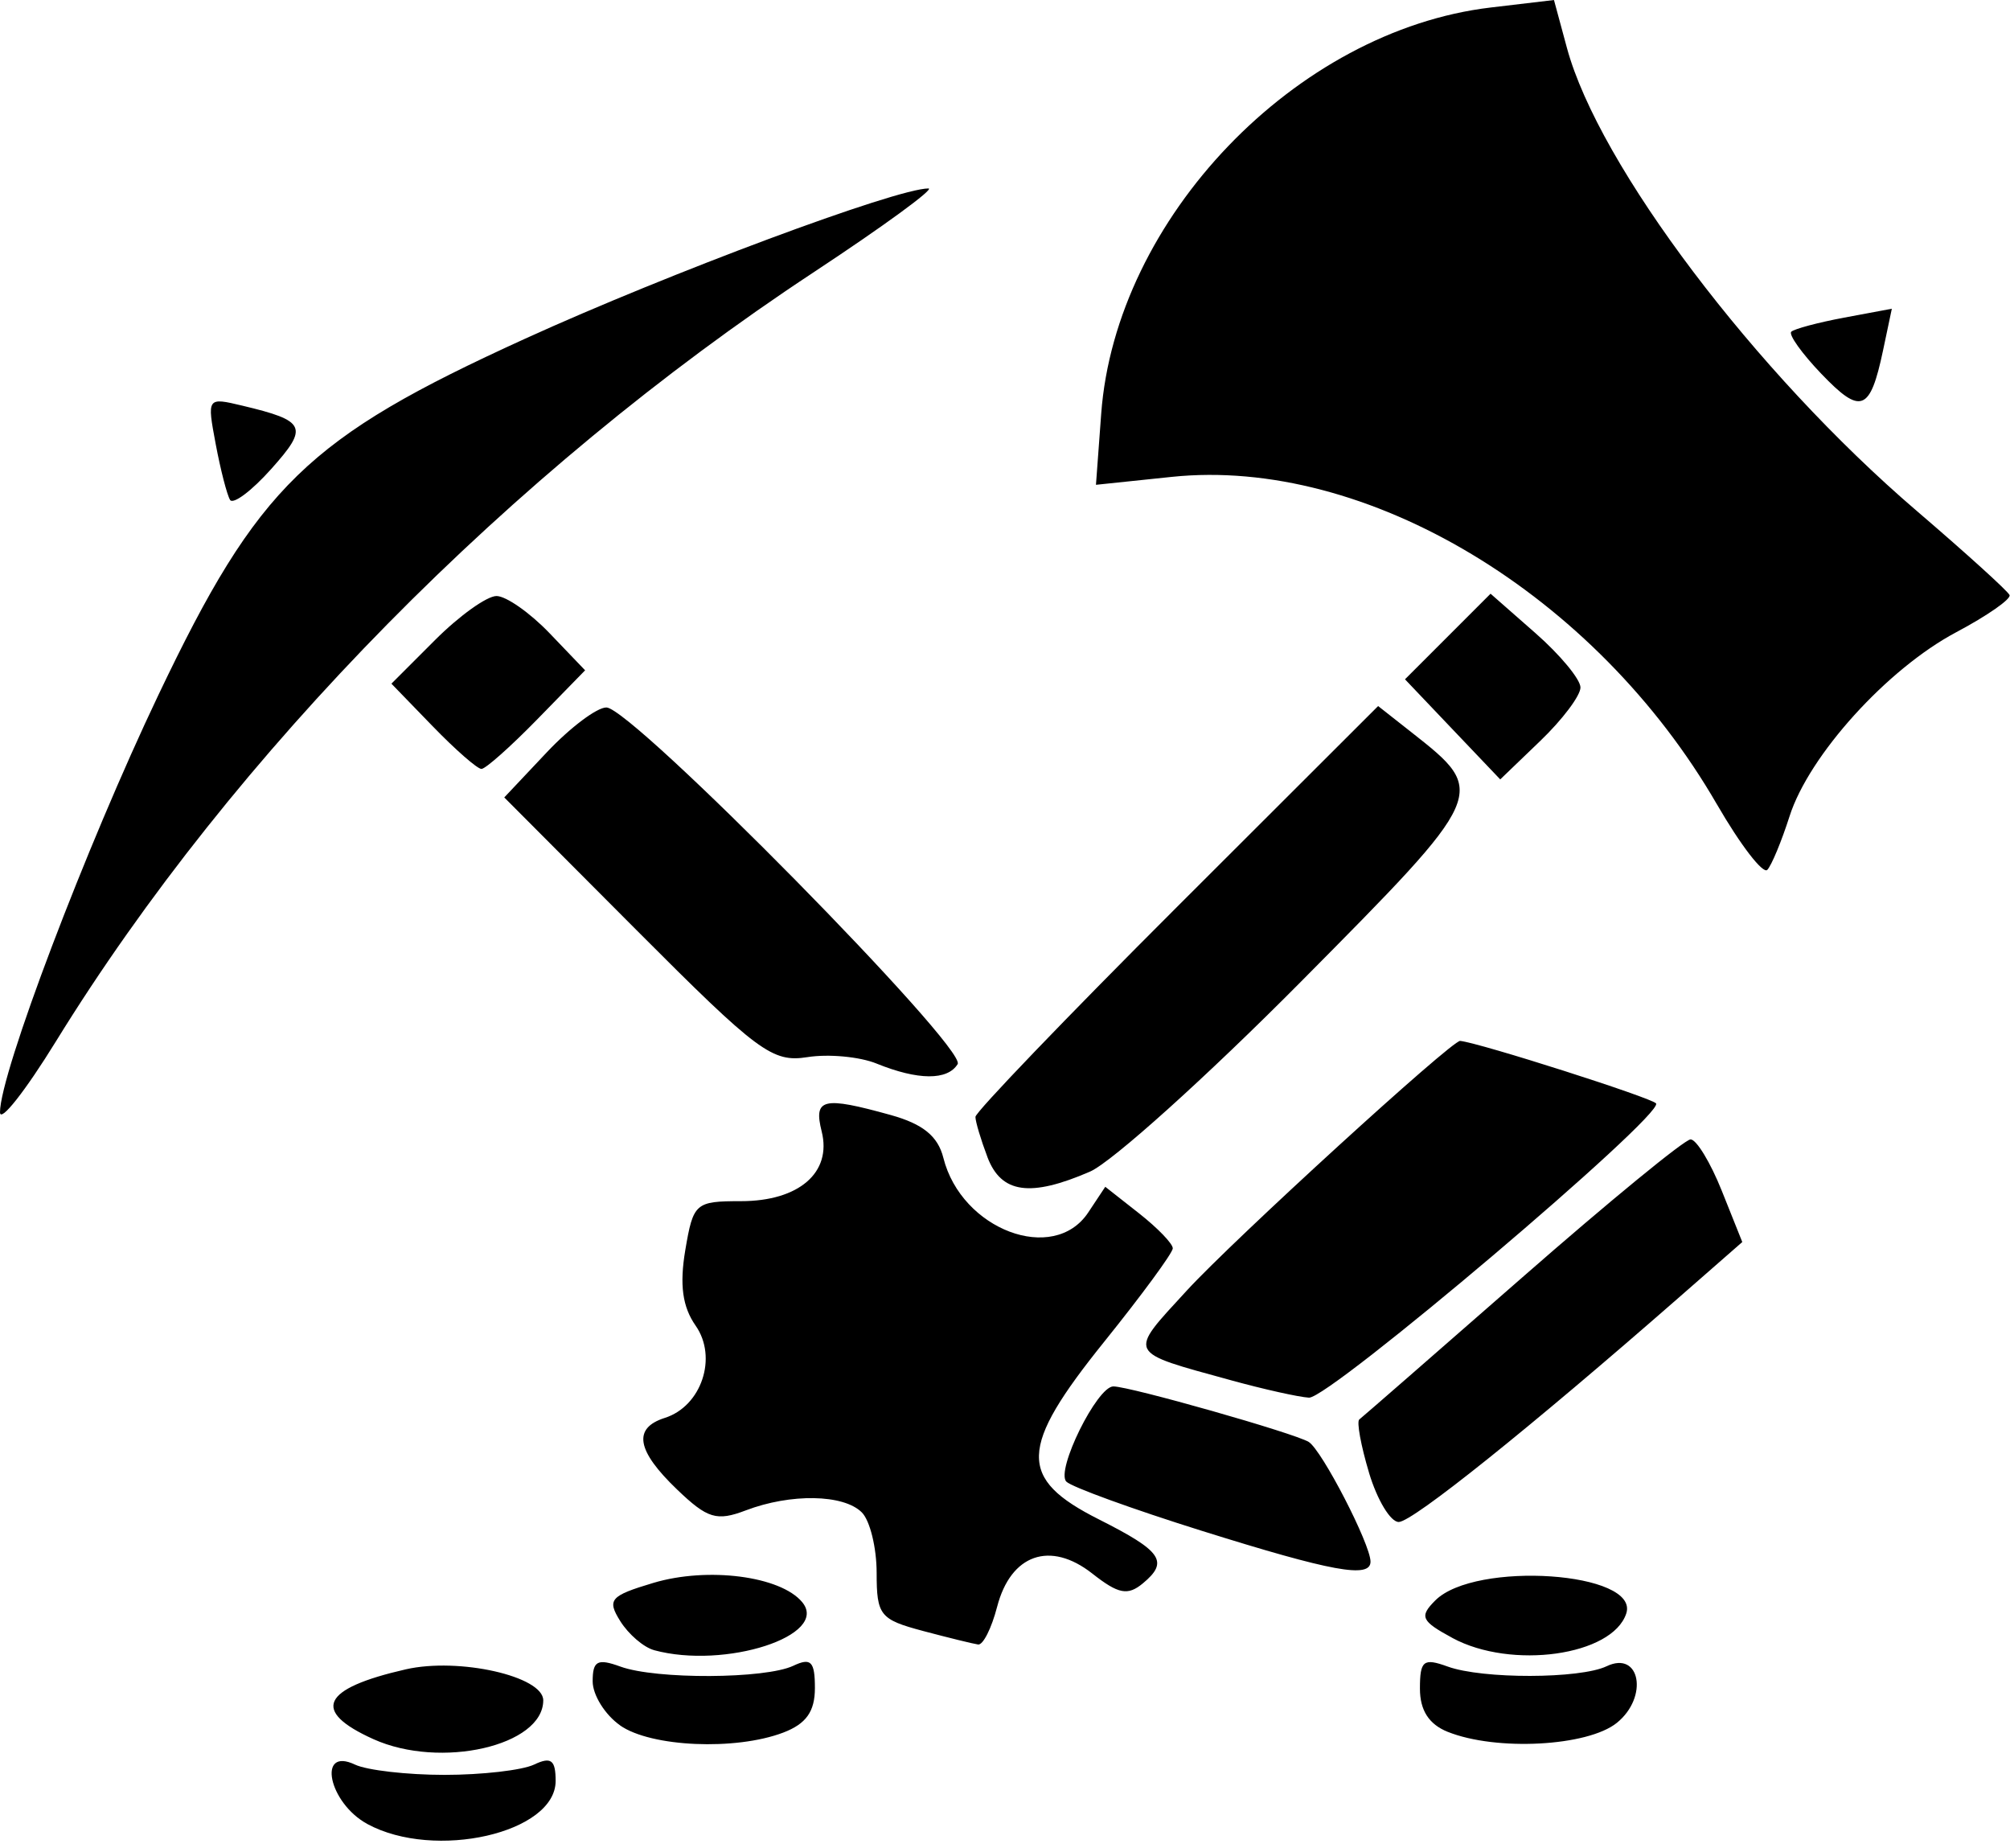
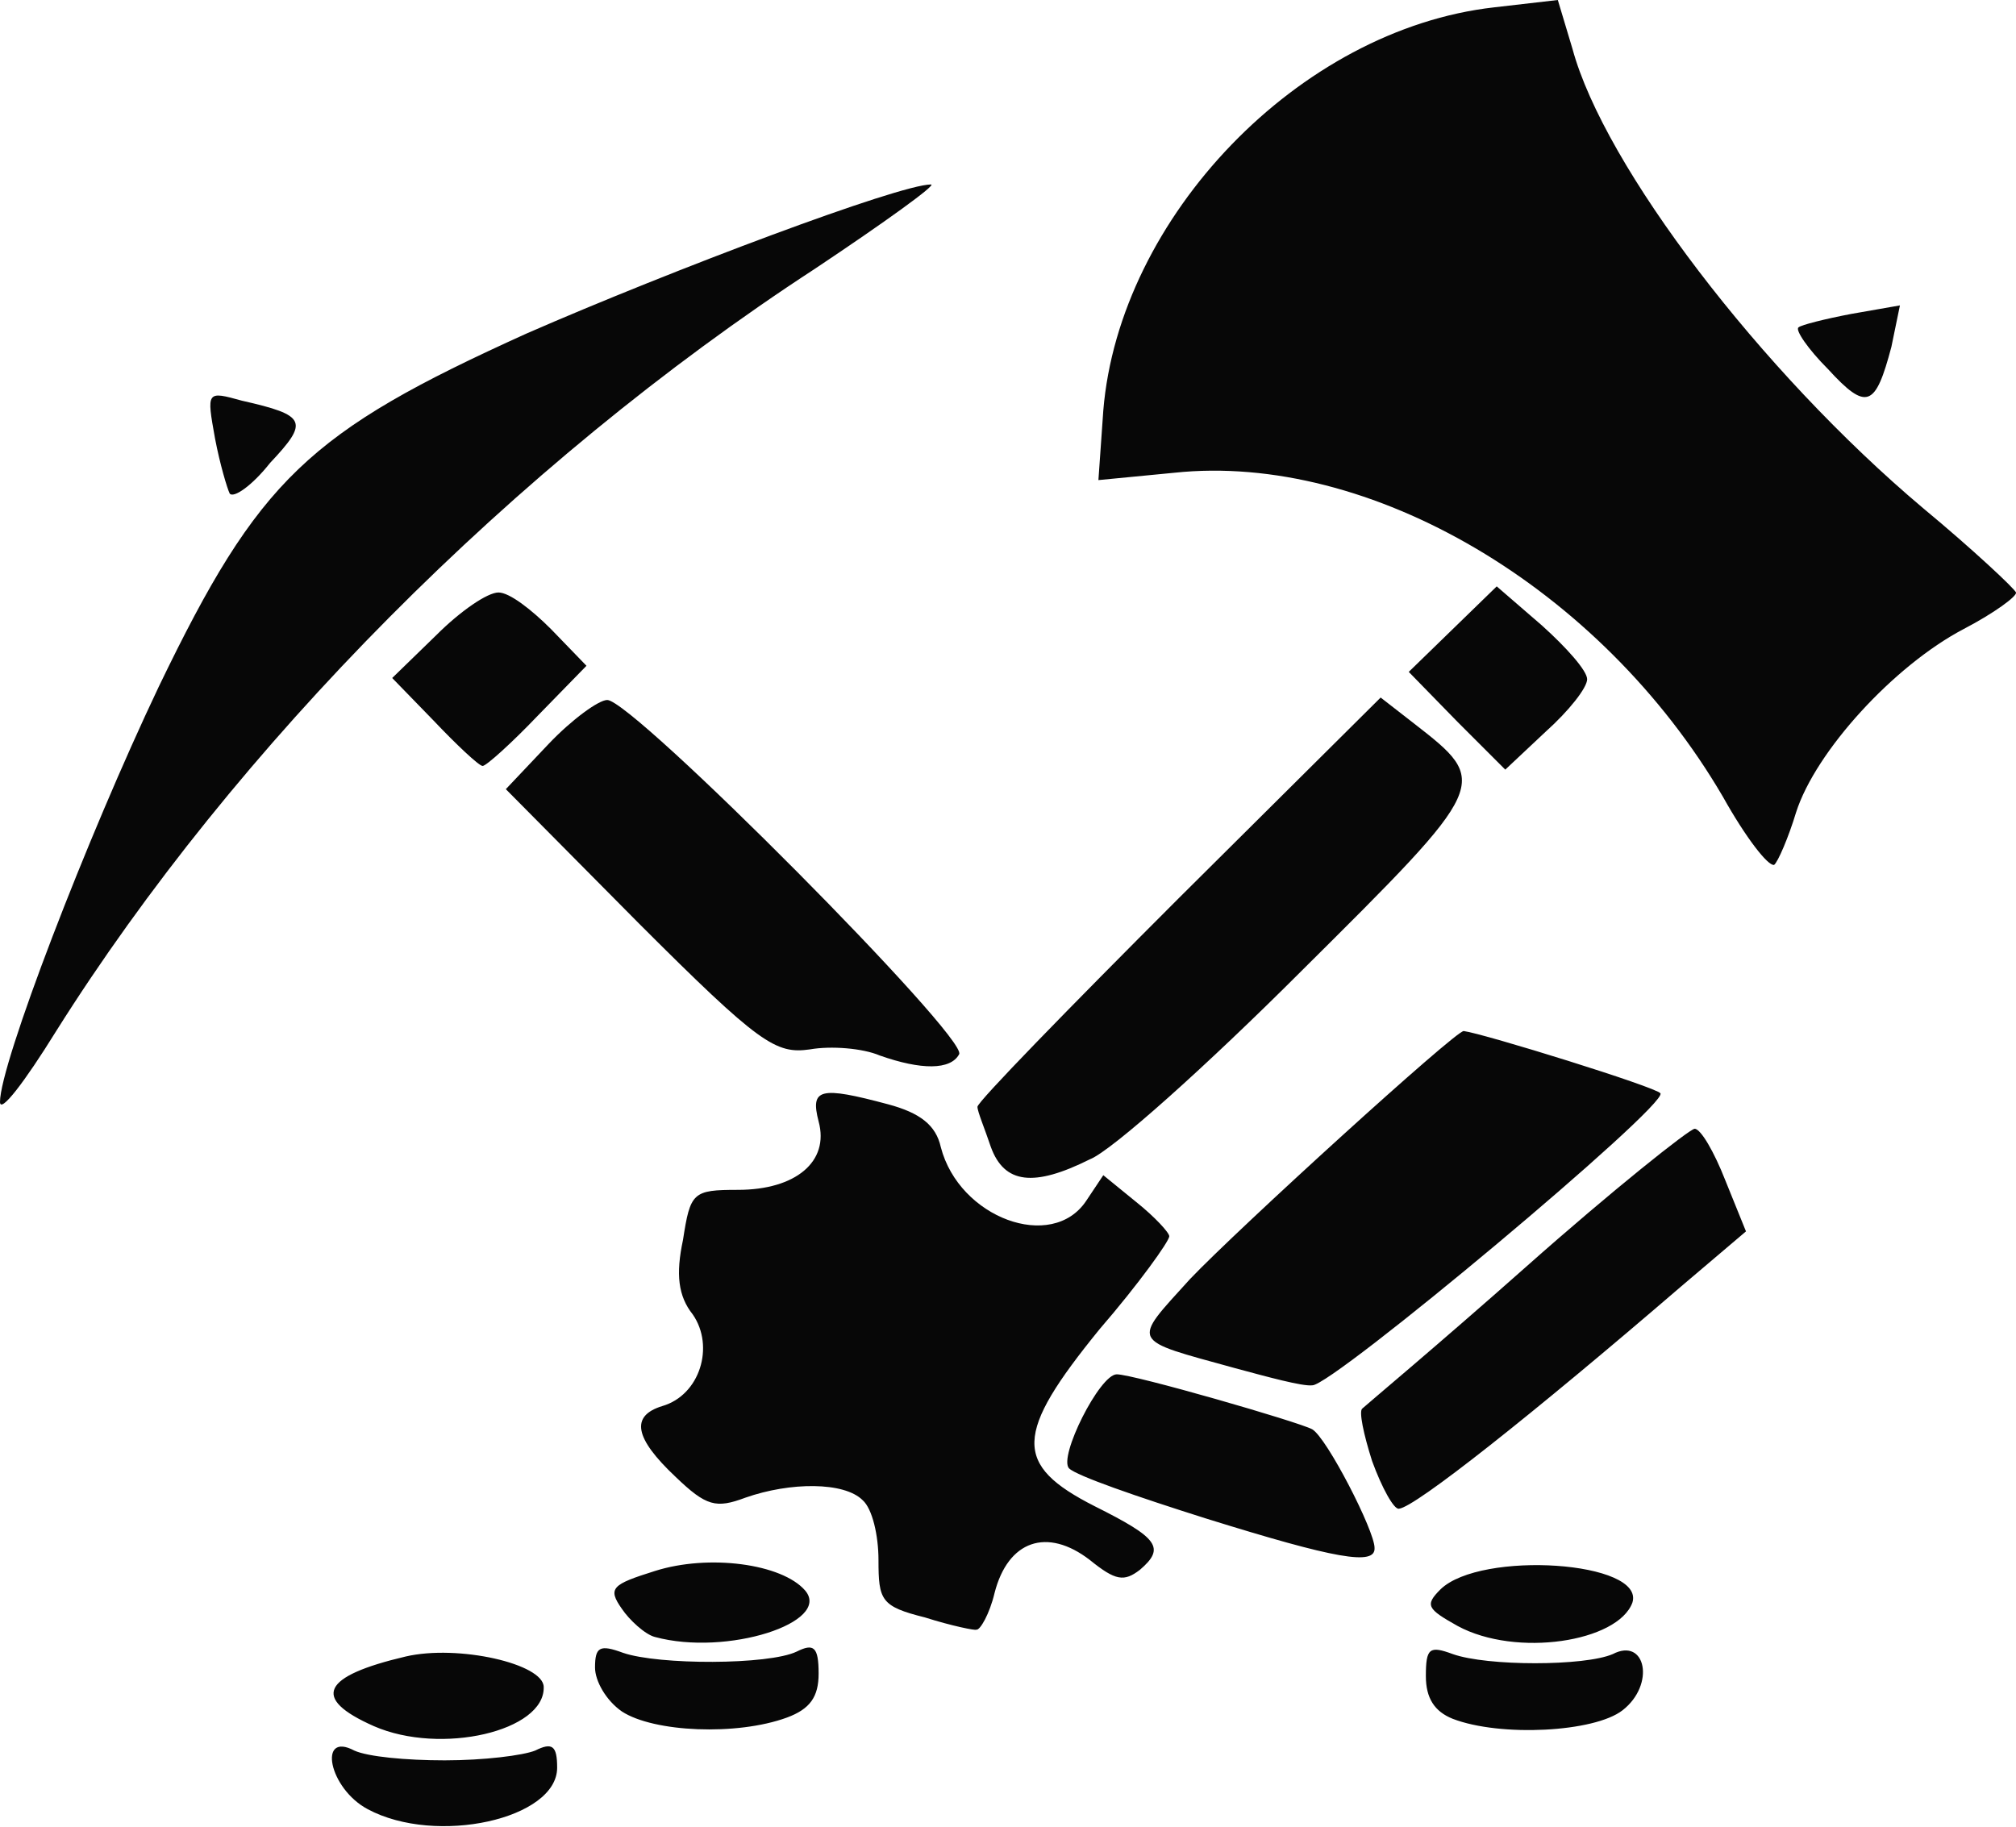
- <svg xmlns="http://www.w3.org/2000/svg" version="1.1" width="99" height="91" viewBox="0 0 99 91">
-   <g id="icomoon-ignore">
- </g>
-   <path fill="#000" d="M18.093 89.818c-1.908-1.035-2.488-3.82-0.608-2.924 0.586 0.278 2.57 0.506 4.409 0.506s3.824-0.228 4.409-0.506c0.841-0.4 1.064-0.232 1.064 0.806 0 2.561-5.951 3.921-9.275 2.119zM18.395 85.642c-3.076-1.386-2.566-2.49 1.592-3.439 2.614-0.597 6.77 0.341 6.77 1.526 0 2.242-5.063 3.4-8.362 1.913zM30.543 84.962c-0.744-0.52-1.352-1.497-1.352-2.169 0-1.010 0.238-1.137 1.369-0.725 1.756 0.638 7.132 0.612 8.513-0.041 0.872-0.412 1.064-0.213 1.064 1.097 0 1.159-0.431 1.764-1.56 2.194-2.355 0.895-6.514 0.712-8.035-0.353zM71.305 85.281c-0.927-0.373-1.368-1.061-1.368-2.13 0-1.382 0.173-1.518 1.368-1.085 1.71 0.621 6.512 0.612 7.828-0.016 1.654-0.788 2.073 1.518 0.504 2.787-1.435 1.162-5.945 1.402-8.332 0.443zM32.215 81.258c-0.512-0.139-1.259-0.781-1.664-1.428-0.663-1.061-0.502-1.246 1.63-1.884 2.673-0.8 6.264-0.337 7.33 0.948 1.365 1.644-3.792 3.317-7.297 2.365zM71.537 80.657c-1.542-0.835-1.64-1.050-0.844-1.847 1.963-1.963 10.082-1.407 9.406 0.644-0.684 2.076-5.659 2.775-8.563 1.204zM45.459 80.312c-2.115-0.562-2.281-0.768-2.281-2.856 0-1.238-0.328-2.579-0.73-2.981-0.897-0.897-3.498-0.942-5.713-0.1-1.435 0.546-1.888 0.409-3.385-1.026-2.002-1.918-2.192-3.023-0.605-3.528 1.807-0.574 2.611-2.98 1.518-4.541-0.649-0.927-0.798-2.011-0.51-3.719 0.392-2.32 0.495-2.412 2.743-2.412 2.853 0 4.483-1.408 3.975-3.432-0.409-1.629 0.057-1.739 3.401-0.81 1.584 0.44 2.325 1.042 2.592 2.108 0.889 3.541 5.432 5.255 7.134 2.693l0.841-1.267 1.666 1.31c0.916 0.721 1.663 1.496 1.659 1.722s-1.524 2.296-3.377 4.598c-4.218 5.24-4.264 6.733-0.264 8.747 3.108 1.566 3.461 2.078 2.168 3.151-0.746 0.618-1.204 0.53-2.492-0.483-2.073-1.63-4.017-0.95-4.688 1.641-0.273 1.053-0.693 1.888-0.935 1.853s-1.465-0.335-2.72-0.668zM59.185 75.38c-3.405-1.067-6.403-2.156-6.663-2.42-0.534-0.543 1.513-4.689 2.315-4.689 0.815 0 8.93 2.306 9.622 2.734 0.649 0.402 3.044 5.038 3.044 5.894 0 0.84-1.892 0.494-8.319-1.52zM67.431 72.525c-0.402-1.34-0.618-2.522-0.481-2.626s3.747-3.249 8.022-6.99c4.275-3.742 8.008-6.802 8.296-6.802s0.979 1.138 1.535 2.527l1.011 2.527-3.138 2.745c-7.328 6.41-13.094 11.031-13.781 11.041-0.404 0.007-1.064-1.085-1.466-2.425zM60.647 67.972c-5.201-1.43-5.109-1.245-2.192-4.422 2.309-2.515 13.062-12.333 13.463-12.293 0.954 0.093 9.48 2.815 9.65 3.080 0.376 0.587-16.096 14.547-17.096 14.488-0.507-0.030-2.229-0.414-3.827-0.853zM48.637 56.982c-0.326-0.858-0.593-1.751-0.593-1.984s4.462-4.88 9.917-10.327l9.917-9.903 1.641 1.291c3.781 2.974 3.777 2.984-5.448 12.287-4.635 4.673-9.307 8.879-10.383 9.347-2.941 1.276-4.373 1.076-5.052-0.71zM0 54.771c0-1.913 4.237-13.073 7.805-20.556 4.913-10.305 7.319-12.642 18.042-17.529 7.093-3.233 18.297-7.406 19.882-7.406 0.334 0-2.224 1.867-5.684 4.148-14.885 9.813-28.563 23.697-37.288 37.849-1.516 2.459-2.756 4.032-2.756 3.495zM43.178 52.374c-0.836-0.339-2.37-0.483-3.408-0.318-1.731 0.273-2.425-0.242-8.41-6.245l-6.523-6.543 2.096-2.223c1.153-1.222 2.474-2.215 2.937-2.207 1.27 0.023 17.778 16.784 17.298 17.562-0.501 0.81-1.95 0.8-3.99-0.025zM84.564 39.607c-5.975-10.342-17.273-17.125-26.853-16.124l-3.731 0.39 0.258-3.495c0.709-9.619 9.583-18.872 19.19-20.009l3.111-0.368 0.639 2.361c1.57 5.79 9.26 15.97 17.215 22.785 2.439 2.089 4.502 3.959 4.585 4.155s-1.098 1.020-2.627 1.831c-3.394 1.801-7.251 6.058-8.21 9.066-0.392 1.225-0.884 2.412-1.094 2.635s-1.326-1.227-2.48-3.224zM71.546 35.916l-2.345-2.465 4.215-4.215 2.214 1.944c1.217 1.069 2.214 2.272 2.214 2.674s-0.889 1.584-1.976 2.627l-1.976 1.899zM21.313 35.765l-2.034-2.099 2.158-2.158c1.187-1.187 2.545-2.158 3.017-2.158s1.648 0.824 2.612 1.829l1.753 1.829-2.37 2.428c-1.304 1.334-2.535 2.428-2.736 2.428s-1.282-0.944-2.399-2.099zM11.331 24.614c-0.15-0.244-0.469-1.481-0.707-2.748-0.431-2.296-0.425-2.304 1.313-1.89 3.143 0.749 3.277 1.045 1.418 3.122-0.963 1.078-1.875 1.759-2.026 1.517zM89.713 18.414c-0.96-1.003-1.629-1.938-1.486-2.078s1.316-0.454 2.606-0.695l2.347-0.438-0.434 2.057c-0.635 3.006-1.093 3.18-3.032 1.154z" />
+ <svg xmlns="http://www.w3.org/2000/svg" version="1.1" id="svg8" x="0px" y="0px" viewBox="0 0 165 149.5" style="enable-background:new 0 0 165 149.5;" xml:space="preserve">
+   <style type="text/css">
+ 	.st0{fill:#070707;}
+ </style>
+   <g id="layer1">
+     <path id="path4642" class="st0" d="M30.1,148.1c-3.2-1.7-4.1-6.4-1.1-4.8   c1.1,0.5,4.2,0.8,7.4,0.8s6.4-0.4,7.4-0.8c1.4-0.7,1.8-0.4,1.8,1.4C45.6,148.9,35.7,151.1,30.1,148.1L30.1,148.1z M30.6,141.3   c-5.2-2.3-4.2-4.1,2.6-5.7c4.3-1,11.3,0.6,11.3,2.5C44.6,141.7,36.1,143.7,30.6,141.3z M50.9,140.1c-1.3-0.9-2.2-2.5-2.2-3.6   c0-1.7,0.4-1.9,2.3-1.2c2.9,1,11.9,1,14.2-0.1c1.4-0.7,1.8-0.4,1.8,1.8c0,1.9-0.7,2.9-2.6,3.6C60.3,142.1,53.5,141.8,50.9,140.1   L50.9,140.1z M118.9,140.7c-1.5-0.6-2.2-1.7-2.2-3.5c0-2.3,0.3-2.5,2.2-1.8c2.8,1,10.8,1,13.1,0c2.7-1.4,3.5,2.5,0.8,4.6   C130.5,141.8,122.8,142.2,118.9,140.7L118.9,140.7z M53.6,134c-0.8-0.2-2.1-1.4-2.7-2.3c-1.2-1.7-0.8-2,2.7-3.1   c4.4-1.4,10.4-0.6,12.3,1.6C68.1,132.8,59.5,135.6,53.6,134L53.6,134z M119.3,133.1c-2.5-1.4-2.7-1.7-1.4-3   c3.3-3.2,16.8-2.3,15.7,1.1C132.4,134.4,124.1,135.7,119.3,133.1z M75.7,132.4c-3.6-0.9-3.8-1.4-3.8-4.7c0-2-0.5-4.2-1.3-4.9   c-1.5-1.5-5.9-1.5-9.6-0.2c-2.4,0.9-3.2,0.7-5.7-1.7c-3.4-3.2-3.7-5-1.1-5.8c3.1-0.9,4.3-4.9,2.5-7.5c-1.2-1.5-1.4-3.3-0.8-6.1   c0.6-3.9,0.8-4.1,4.5-4.1c4.7,0,7.5-2.3,6.6-5.6c-0.7-2.7,0.1-2.9,5.7-1.4c2.6,0.7,3.9,1.7,4.3,3.5c1.5,5.8,9.1,8.6,11.9,4.4   l1.4-2.1l2.7,2.2c1.5,1.2,2.7,2.5,2.7,2.8c0,0.4-2.5,3.9-5.7,7.6c-7,8.6-7.1,11.1-0.4,14.5c5.2,2.6,5.8,3.4,3.7,5.2   c-1.3,1-2,0.9-4.1-0.8c-3.5-2.7-6.7-1.6-7.8,2.7c-0.4,1.7-1.2,3.1-1.5,3C79.9,133.5,77.9,133.1,75.7,132.4L75.7,132.4z M98.7,124.3   c-5.7-1.8-10.6-3.5-11.2-4.1c-0.9-0.9,2.5-7.7,3.9-7.7c1.4,0,14.9,3.9,16,4.5c1.2,0.7,5.1,8.3,5.1,9.7   C112.6,128.2,109.3,127.6,98.7,124.3L98.7,124.3z M112.3,119.6c-0.7-2.2-1.1-4.1-0.8-4.3c0.2-0.2,6.3-5.3,13.4-11.6   c7.1-6.3,13.4-11.3,13.8-11.3c0.5,0,1.6,1.9,2.5,4.2l1.7,4.2l-5.3,4.5c-12.2,10.5-21.8,18.1-23.1,18.2   C114.1,123.6,113.1,121.8,112.3,119.6L112.3,119.6z M101.1,112c-8.7-2.4-8.5-2-3.7-7.3c3.9-4.1,21.8-20.4,22.4-20.3   c1.6,0.2,15.8,4.6,16.1,5.1c0.6,1-26.9,24-28.5,23.9C106.6,113.5,103.7,112.7,101.1,112L101.1,112z M81.1,93.9   C80.6,92.4,80,91,80,90.6s7.4-8,16.5-17.1L113,57.1l2.7,2.1c6.3,4.9,6.3,4.9-9.2,20.3C98.8,87.2,91,94.2,89.2,94.9   C84.6,97.2,82.2,96.9,81.1,93.9z M0,90.2c0-3.1,7.1-21.6,13-34c8.2-17,12.2-20.8,30.1-28.9C55,22.1,73.6,15.1,76.2,15.1   c0.5,0-3.8,3.1-9.5,6.9C42,38.1,19.2,61.2,4.6,84.4C2,88.6,0,91.2,0,90.2L0,90.2z M72,86.4c-1.4-0.6-4-0.8-5.7-0.5   c-2.8,0.4-4.1-0.4-14-10.3L41.4,64.6l3.5-3.7c1.9-2,4.1-3.6,4.8-3.6c2.1,0,29.6,27.7,28.8,29C77.8,87.6,75.4,87.6,72,86.4L72,86.4z    M141,65.2C131,48.1,112.1,37,96.1,38.7l-6.2,0.6l0.4-5.7c1.3-15.8,16-31.2,32-33l5.2-0.6l1.2,4c2.6,9.6,15.4,26.4,28.7,37.6   c4.1,3.4,7.5,6.6,7.6,6.9c0.1,0.3-1.8,1.7-4.3,3c-5.7,3-12.1,10-13.7,15c-0.6,2-1.5,4.1-1.8,4.3C144.7,70.9,142.9,68.6,141,65.2   L141,65.2z M119.3,59.1l-4-4.1l3.6-3.5l3.6-3.5l3.7,3.2c2,1.8,3.7,3.7,3.7,4.4c0,0.7-1.5,2.6-3.4,4.3l-3.3,3.1L119.3,59.1z    M35.5,59l-3.4-3.5l3.6-3.5c2-2,4.2-3.5,5.1-3.5s2.7,1.4,4.3,3l2.9,3l-4,4.1c-2.1,2.2-4.2,4.1-4.5,4.1S37.3,60.9,35.5,59L35.5,59z    M18.8,40.4C18.6,40,18,38,17.6,35.9c-0.7-3.9-0.7-3.9,2.2-3.1c5.3,1.2,5.5,1.7,2.3,5.1C20.6,39.8,19.1,40.8,18.8,40.4z    M149.6,30.2c-1.6-1.6-2.7-3.2-2.4-3.4c0.2-0.2,2.2-0.7,4.3-1.1l4-0.7l-0.7,3.4C153.5,33.3,152.8,33.7,149.6,30.2z" />
+   </g>
</svg>
